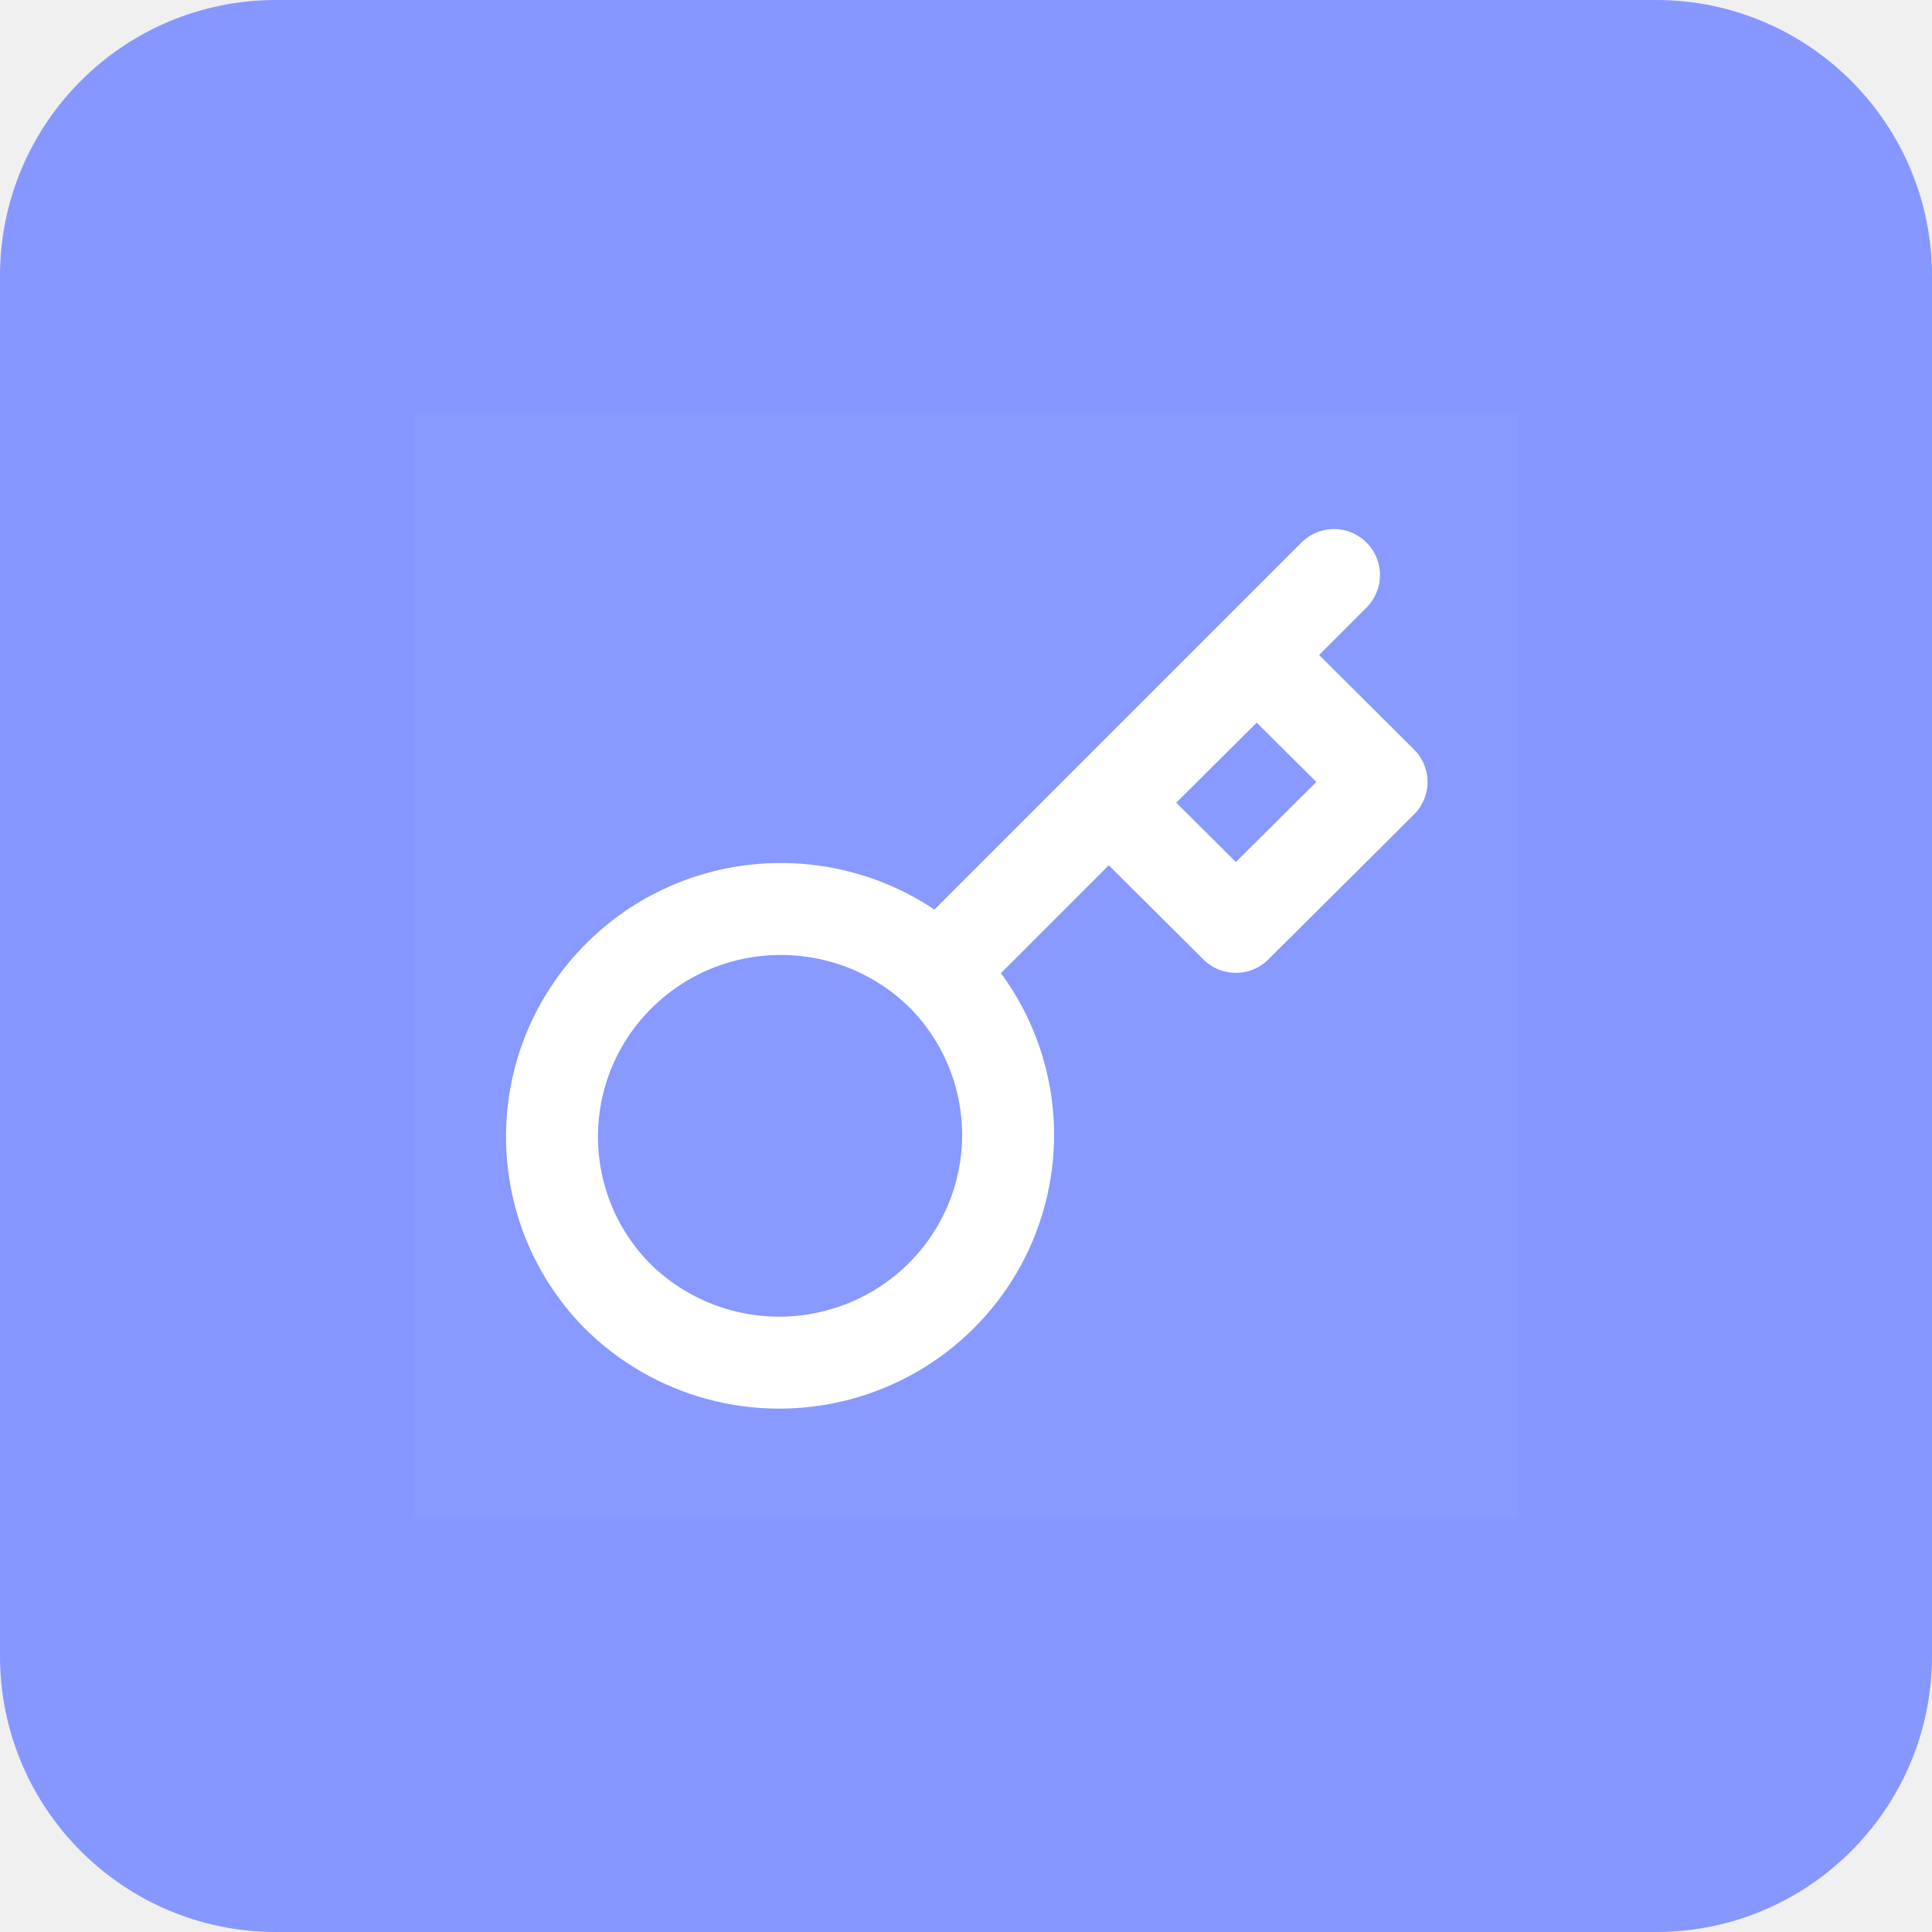
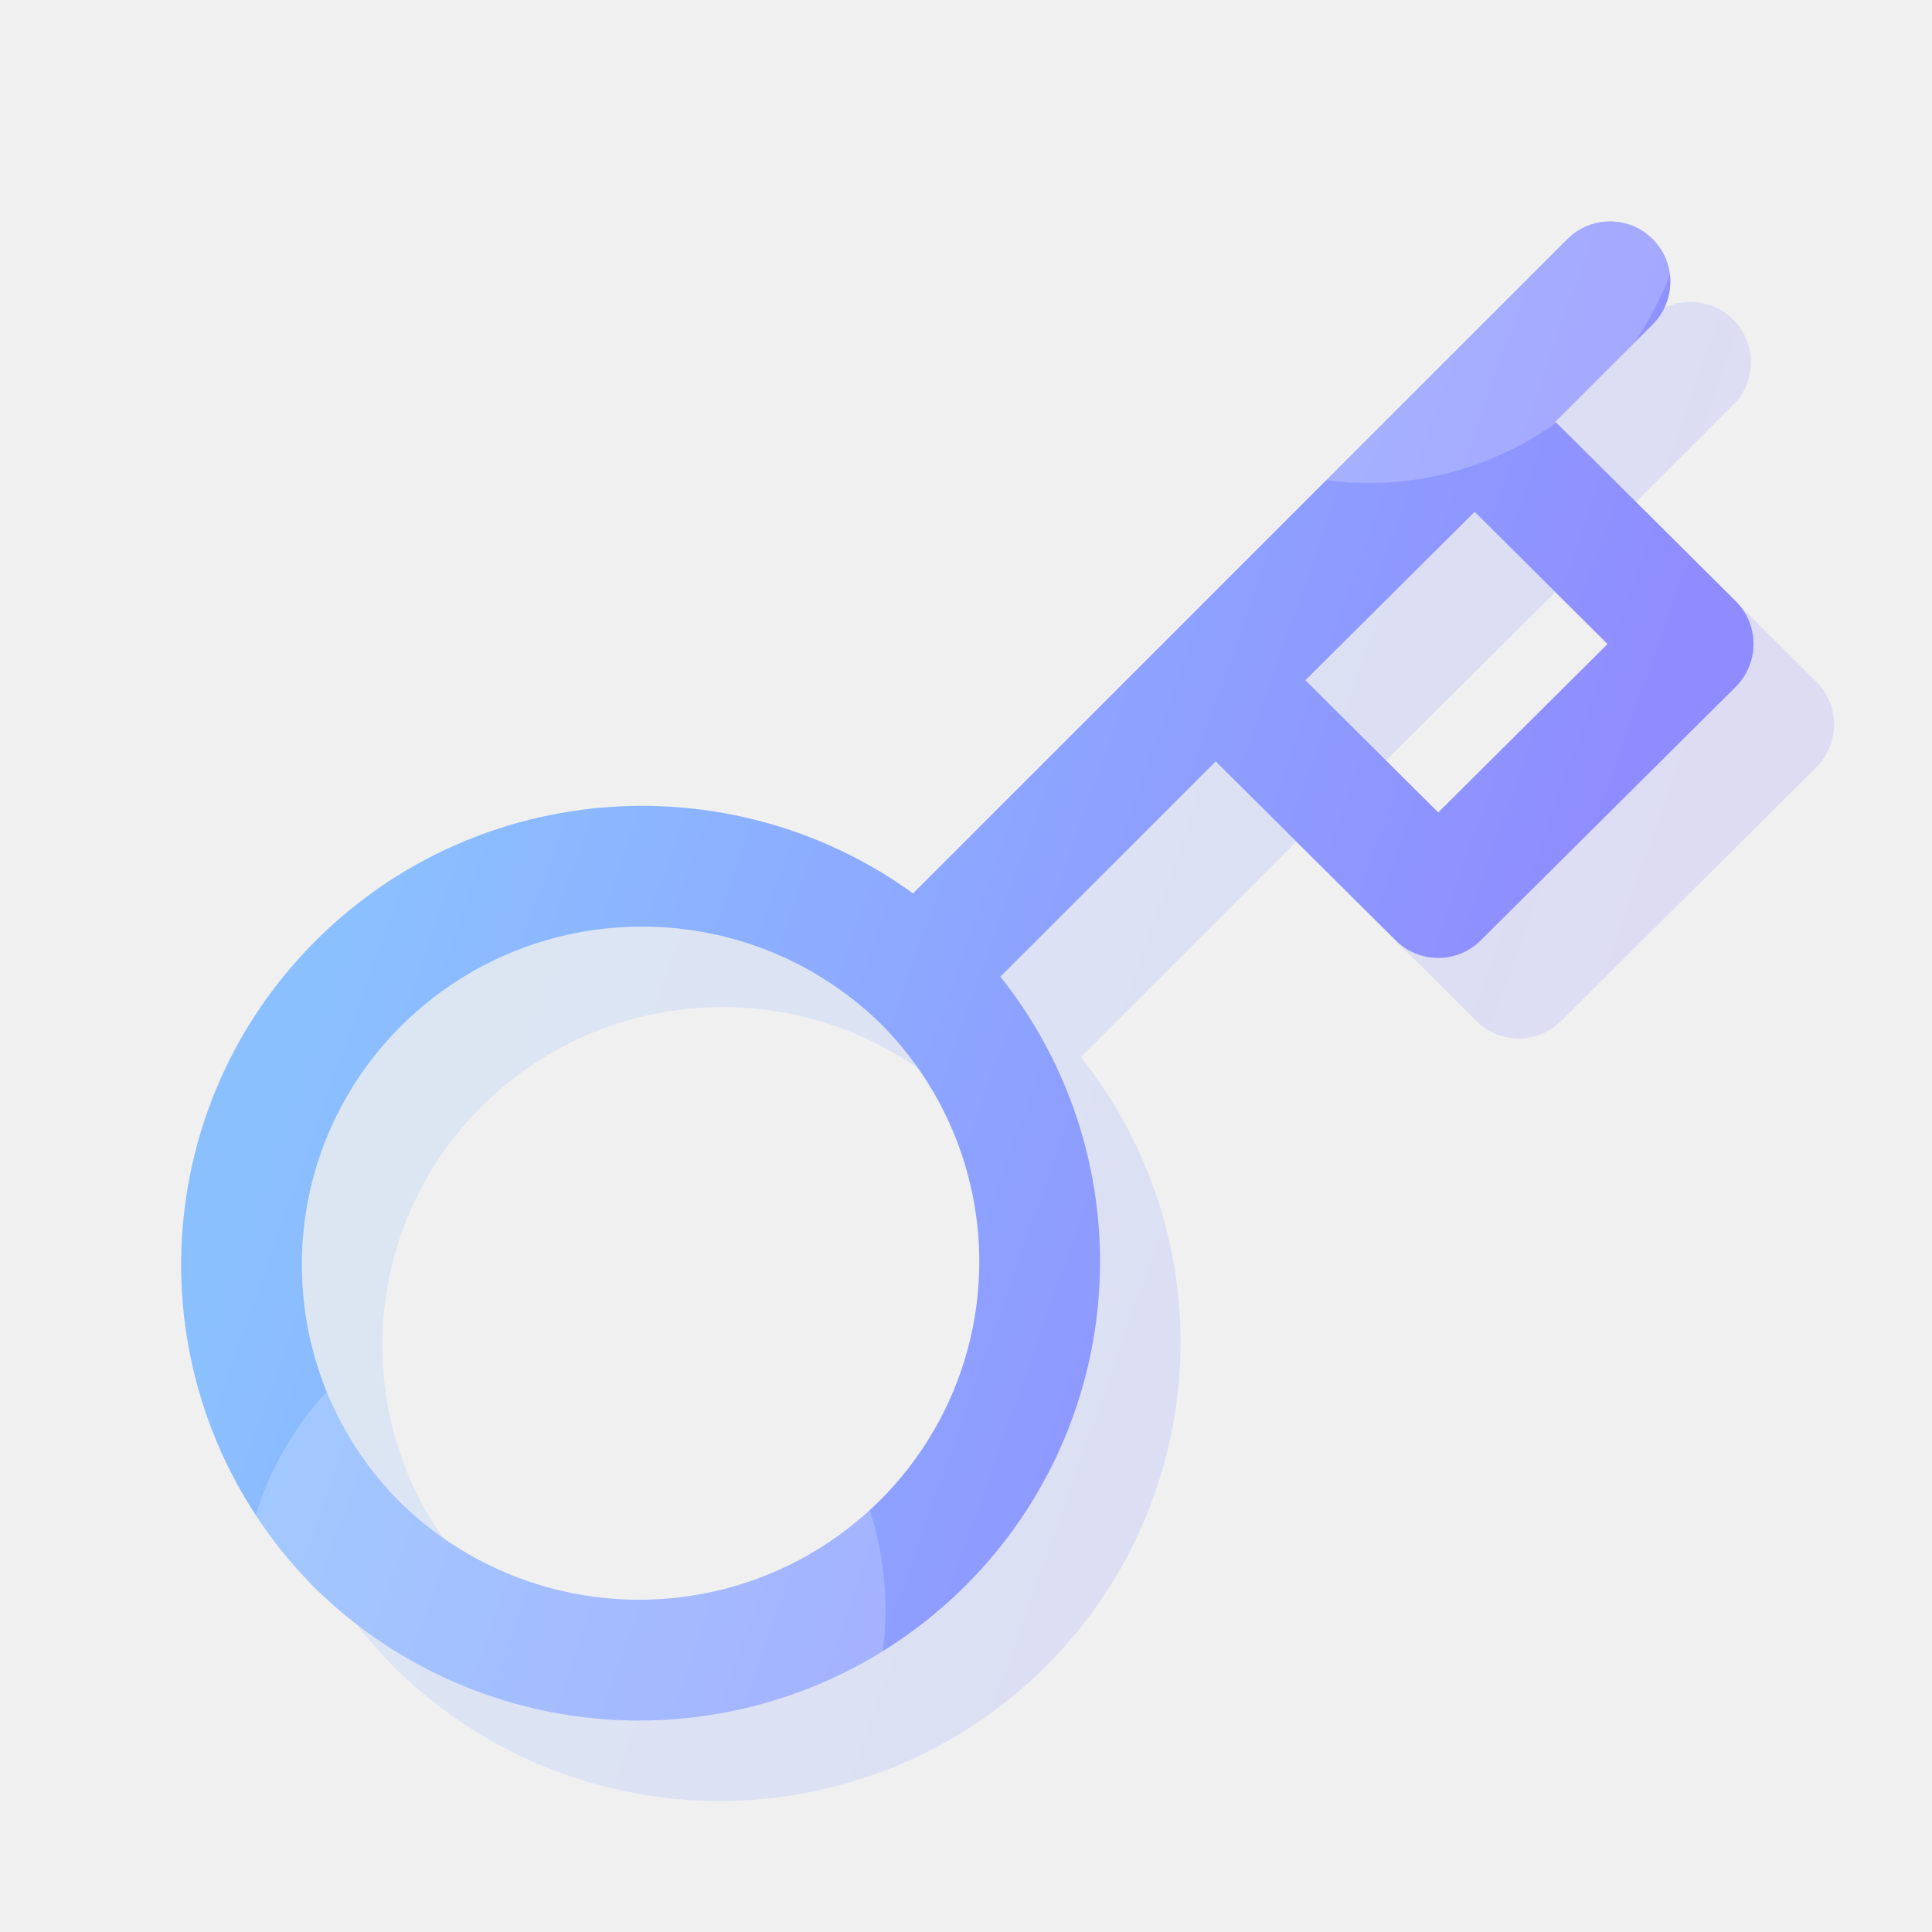
- <svg xmlns="http://www.w3.org/2000/svg" width="28" height="28" viewBox="0 0 28 28" fill="none">
-   <rect width="28" height="28" rx="4" fill="#8697FF" />
-   <path d="M22 6H6V22H22V6Z" fill="white" fill-opacity="0.01" />
-   <path d="M22 6H6V22H22V6Z" fill="white" fill-opacity="0.01" />
-   <path d="M13.623 14.1C14.47 14.931 14.805 16.151 14.499 17.296C14.194 18.44 13.295 19.334 12.144 19.638C10.993 19.942 9.767 19.609 8.931 18.766C7.674 17.471 7.692 15.413 8.972 14.14C10.251 12.867 12.32 12.85 13.622 14.1L13.623 14.1Z" stroke="white" stroke-width="1.333" stroke-linejoin="round" />
-   <path d="M13.667 14L19.333 8.334" stroke="white" stroke-width="1.333" stroke-linecap="round" stroke-linejoin="round" />
-   <path d="M16.102 11.633L17.911 13.433L20.022 11.333L18.213 9.533L16.102 11.633Z" stroke="white" stroke-width="1.333" stroke-linejoin="round" />
+ <svg xmlns="http://www.w3.org/2000/svg" width="24" height="24" viewBox="0 0 24 24" fill="none">
+   <path opacity="0.2" d="M12.434 13.149L12.96 12.614C12.666 12.326 12.195 12.328 11.904 12.619L12.434 13.149ZM13.748 17.943L13.024 17.75L13.024 17.75L13.748 17.943ZM10.216 21.457L10.408 22.182L10.408 22.182L10.216 21.457ZM5.397 20.15L4.859 20.672L4.864 20.678L5.397 20.15ZM5.457 13.211L4.929 12.679L4.929 12.679L5.457 13.211ZM12.433 13.15L11.914 13.691C12.208 13.974 12.675 13.969 12.963 13.681L12.433 13.15ZM11.97 12.47C11.677 12.763 11.677 13.237 11.97 13.53C12.263 13.823 12.737 13.823 13.03 13.53L11.97 12.47ZM21.53 5.03C21.823 4.737 21.823 4.263 21.53 3.97C21.237 3.677 20.763 3.677 20.47 3.97L21.53 5.03ZM16.152 9.45L15.623 8.918C15.482 9.059 15.402 9.25 15.402 9.45C15.402 9.649 15.482 9.841 15.623 9.982L16.152 9.45ZM18.867 12.15L18.338 12.681C18.63 12.973 19.103 12.973 19.395 12.681L18.867 12.15ZM22.033 9L22.562 9.532C22.704 9.391 22.783 9.199 22.783 9C22.783 8.8 22.704 8.609 22.562 8.468L22.033 9ZM19.319 6.3L19.848 5.768C19.555 5.477 19.083 5.477 18.79 5.768L19.319 6.3ZM11.909 13.685C12.988 14.744 13.412 16.295 13.024 17.75L14.473 18.137C15.001 16.158 14.423 14.05 12.96 12.614L11.909 13.685ZM13.024 17.75C12.635 19.205 11.492 20.344 10.025 20.732L10.408 22.182C12.393 21.658 13.945 20.115 14.473 18.137L13.024 17.75ZM10.025 20.732C8.557 21.12 6.994 20.695 5.929 19.621L4.864 20.678C6.308 22.133 8.423 22.706 10.408 22.182L10.025 20.732ZM5.935 19.627C4.335 17.98 4.358 15.362 5.986 13.742L4.929 12.679C2.718 14.878 2.687 18.435 4.859 20.672L5.935 19.627ZM5.986 13.742C7.617 12.12 10.255 12.098 11.914 13.691L12.953 12.609C10.706 10.451 7.137 10.482 4.929 12.679L5.986 13.742ZM12.963 13.681L12.964 13.68L11.904 12.619L11.903 12.62L12.963 13.681ZM13.03 13.53L21.53 5.03L20.47 3.97L11.97 12.47L13.03 13.53ZM15.623 9.982L18.338 12.681L19.395 11.618L16.681 8.918L15.623 9.982ZM19.395 12.681L22.562 9.532L21.504 8.468L18.338 11.618L19.395 12.681ZM22.562 8.468L19.848 5.768L18.79 6.832L21.504 9.532L22.562 8.468ZM18.79 5.768L15.623 8.918L16.681 9.982L19.848 6.832L18.79 5.768Z" fill="url(#paint0_linear_10204_4670)" />
+   <path d="M11.434 12.149L11.96 11.614C11.666 11.326 11.195 11.328 10.904 11.619L11.434 12.149ZM12.748 16.943L12.024 16.75L12.024 16.75L12.748 16.943ZM9.216 20.457L9.408 21.182L9.408 21.182L9.216 20.457ZM4.397 19.15L3.859 19.672L3.864 19.678L4.397 19.15ZM4.457 12.211L3.929 11.679L3.929 11.679L4.457 12.211ZM11.433 12.15L10.914 12.691C11.208 12.974 11.675 12.969 11.963 12.681L11.433 12.15ZM10.97 11.47C10.677 11.763 10.677 12.237 10.97 12.53C11.263 12.823 11.737 12.823 12.03 12.53L10.97 11.47ZM20.53 4.03C20.823 3.737 20.823 3.263 20.53 2.97C20.237 2.677 19.763 2.677 19.47 2.97L20.53 4.03ZM15.152 8.45L14.623 7.918C14.482 8.059 14.402 8.25 14.402 8.45C14.402 8.649 14.482 8.841 14.623 8.982L15.152 8.45ZM17.867 11.15L17.338 11.681C17.63 11.973 18.103 11.973 18.395 11.681L17.867 11.15ZM21.033 8L21.562 8.532C21.704 8.391 21.783 8.199 21.783 8C21.783 7.8 21.704 7.609 21.562 7.468L21.033 8ZM18.319 5.3L18.848 4.768C18.555 4.477 18.083 4.477 17.79 4.768L18.319 5.3ZM10.909 12.685C11.988 13.744 12.412 15.295 12.024 16.75L13.473 17.137C14.001 15.158 13.423 13.05 11.96 11.614L10.909 12.685ZM12.024 16.75C11.635 18.205 10.492 19.344 9.025 19.732L9.408 21.182C11.393 20.658 12.945 19.115 13.473 17.137L12.024 16.75ZM9.025 19.732C7.557 20.12 5.994 19.695 4.929 18.621L3.864 19.678C5.308 21.133 7.423 21.706 9.408 21.182L9.025 19.732ZM4.935 18.627C3.335 16.98 3.358 14.362 4.986 12.742L3.929 11.679C1.718 13.878 1.687 17.435 3.859 19.672L4.935 18.627ZM4.986 12.742C6.617 11.12 9.255 11.098 10.914 12.691L11.953 11.609C9.706 9.451 6.137 9.482 3.929 11.679L4.986 12.742ZM11.963 12.681L11.964 12.68L10.904 11.619L10.903 11.62L11.963 12.681ZM12.03 12.53L20.53 4.03L19.47 2.97L10.97 11.47L12.03 12.53ZM14.623 8.982L17.338 11.681L18.395 10.618L15.681 7.918L14.623 8.982ZM18.395 11.681L21.562 8.532L20.504 7.468L17.338 10.618L18.395 11.681ZM21.562 7.468L18.848 4.768L17.79 5.832L20.504 8.532L21.562 7.468ZM17.79 4.768L14.623 7.918L15.681 8.982L18.848 5.832L17.79 4.768Z" fill="url(#paint1_linear_10204_4670)" />
+   <mask id="mask0_10204_4670" style="mask-type:alpha" maskUnits="userSpaceOnUse" x="2" y="2" width="20" height="20">
+     <path d="M11.434 12.149L11.96 11.614C11.666 11.326 11.195 11.328 10.904 11.619L11.434 12.149ZM12.748 16.943L12.024 16.75L12.024 16.75L12.748 16.943ZM9.216 20.457L9.408 21.182L9.408 21.182L9.216 20.457ZM4.397 19.15L3.859 19.672L3.864 19.678L4.397 19.15ZM4.457 12.211L3.929 11.679L3.929 11.679L4.457 12.211ZM11.433 12.15L10.914 12.691C11.208 12.974 11.675 12.969 11.963 12.681L11.433 12.15ZM10.97 11.47C10.677 11.763 10.677 12.237 10.97 12.53C11.263 12.823 11.737 12.823 12.03 12.53L10.97 11.47ZM20.53 4.03C20.823 3.737 20.823 3.263 20.53 2.97C20.237 2.677 19.763 2.677 19.47 2.97L20.53 4.03ZM15.152 8.45L14.623 7.918C14.482 8.059 14.402 8.25 14.402 8.45C14.402 8.649 14.482 8.841 14.623 8.982L15.152 8.45ZM17.867 11.15L17.338 11.681C17.63 11.973 18.103 11.973 18.395 11.681L17.867 11.15ZM21.033 8L21.562 8.532C21.704 8.391 21.783 8.199 21.783 8C21.783 7.8 21.704 7.609 21.562 7.468L21.033 8ZM18.319 5.3L18.848 4.768C18.555 4.477 18.083 4.477 17.79 4.768L18.319 5.3ZM10.909 12.685C11.988 13.744 12.412 15.295 12.024 16.75L13.473 17.137C14.001 15.158 13.423 13.05 11.96 11.614L10.909 12.685ZM12.024 16.75C11.635 18.205 10.492 19.344 9.025 19.732L9.408 21.182C11.393 20.658 12.945 19.115 13.473 17.137L12.024 16.75ZM9.025 19.732C7.557 20.12 5.994 19.695 4.929 18.621L3.864 19.678C5.308 21.133 7.423 21.706 9.408 21.182L9.025 19.732ZM4.935 18.627C3.335 16.98 3.358 14.362 4.986 12.742L3.929 11.679C1.718 13.878 1.687 17.435 3.859 19.672L4.935 18.627ZM4.986 12.742C6.617 11.12 9.255 11.098 10.914 12.691L11.953 11.609C9.706 9.451 6.137 9.482 3.929 11.679L4.986 12.742ZM11.963 12.681L11.964 12.68L10.904 11.619L10.903 11.62L11.963 12.681ZM12.03 12.53L20.53 4.03L19.47 2.97L10.97 11.47L12.03 12.53ZM14.623 8.982L17.338 11.681L18.395 10.618L15.681 7.918L14.623 8.982ZM18.395 11.681L21.562 8.532L20.504 7.468L17.338 10.618L18.395 11.681ZM21.562 7.468L18.848 4.768L17.79 5.832L20.504 8.532L21.562 7.468ZM17.79 4.768L14.623 7.918L15.681 8.982L18.848 5.832L17.79 4.768Z" fill="url(#paint2_linear_10204_4670)" />
+   </mask>
+   <g mask="url(#mask0_10204_4670)">
+     <circle opacity="0.2" cx="7" cy="20" r="4" fill="white" />
+     <circle opacity="0.2" cx="17" cy="2" r="4" fill="white" />
+   </g>
+   <defs>
+     <linearGradient id="paint0_linear_10204_4670" x1="7.5" y1="6.5" x2="20.946" y2="11.255" gradientUnits="userSpaceOnUse">
+       <stop stop-color="#8BC0FF" />
+       <stop offset="1" stop-color="#8F8CFF" />
+     </linearGradient>
+     <linearGradient id="paint1_linear_10204_4670" x1="6.5" y1="5.5" x2="19.946" y2="10.255" gradientUnits="userSpaceOnUse">
+       <stop stop-color="#8BC0FF" />
+       <stop offset="1" stop-color="#8F8CFF" />
+     </linearGradient>
+     <linearGradient id="paint2_linear_10204_4670" x1="6.5" y1="5.5" x2="19.946" y2="10.255" gradientUnits="userSpaceOnUse">
+       <stop stop-color="#8BC0FF" />
+       <stop offset="1" stop-color="#8F8CFF" />
+     </linearGradient>
+   </defs>
</svg>
